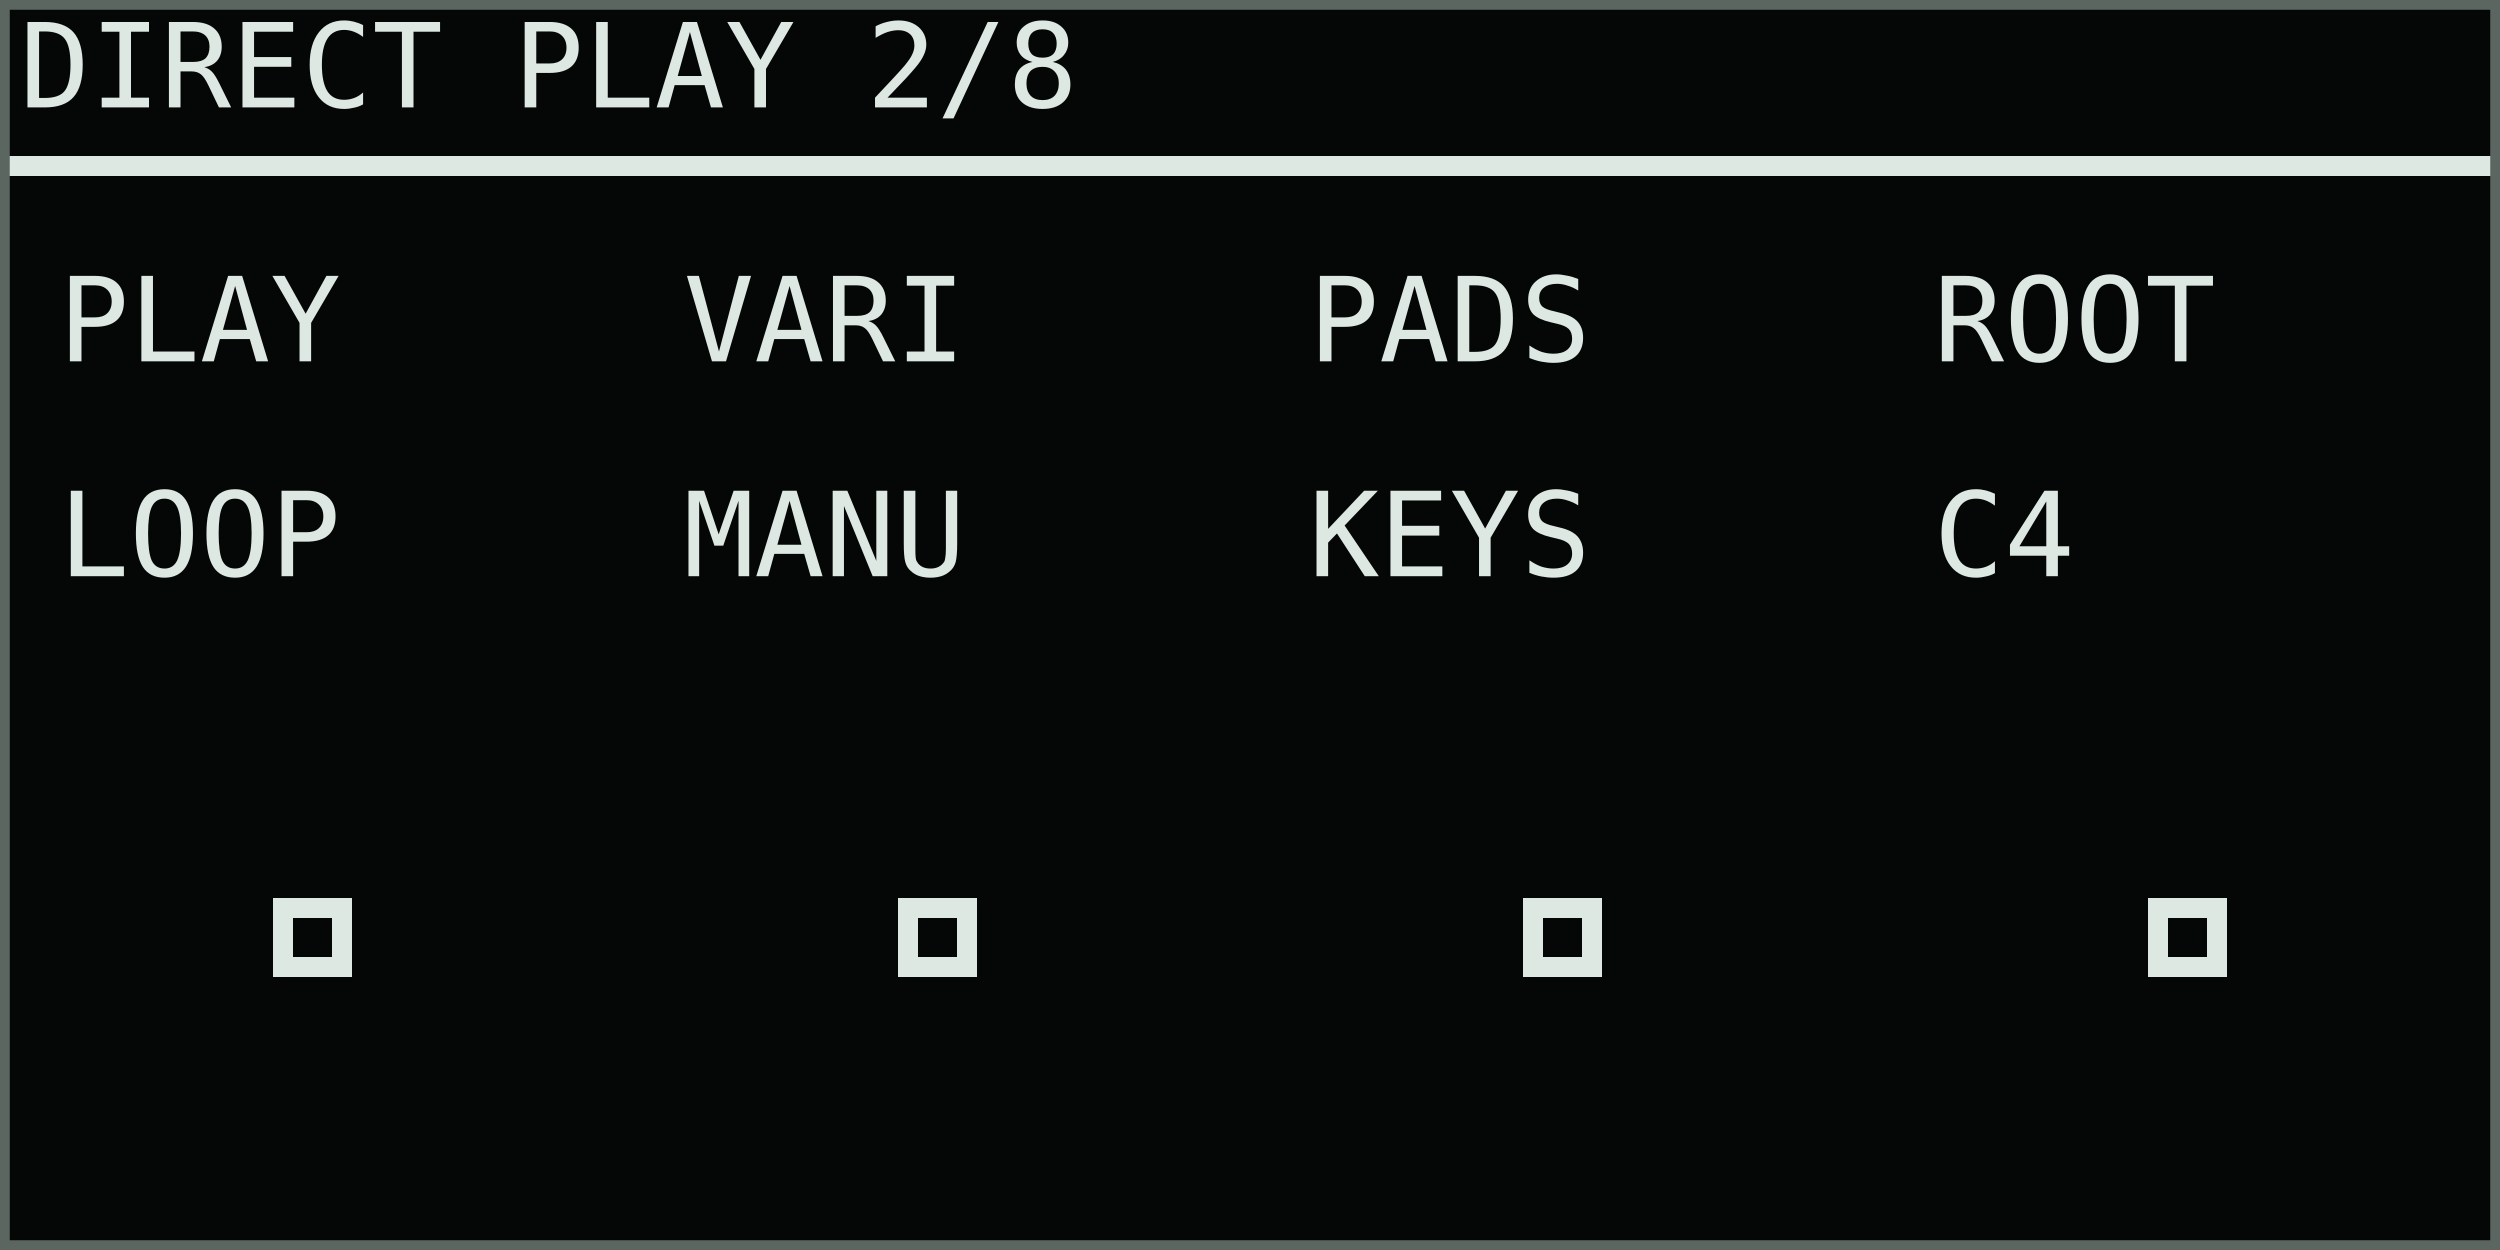
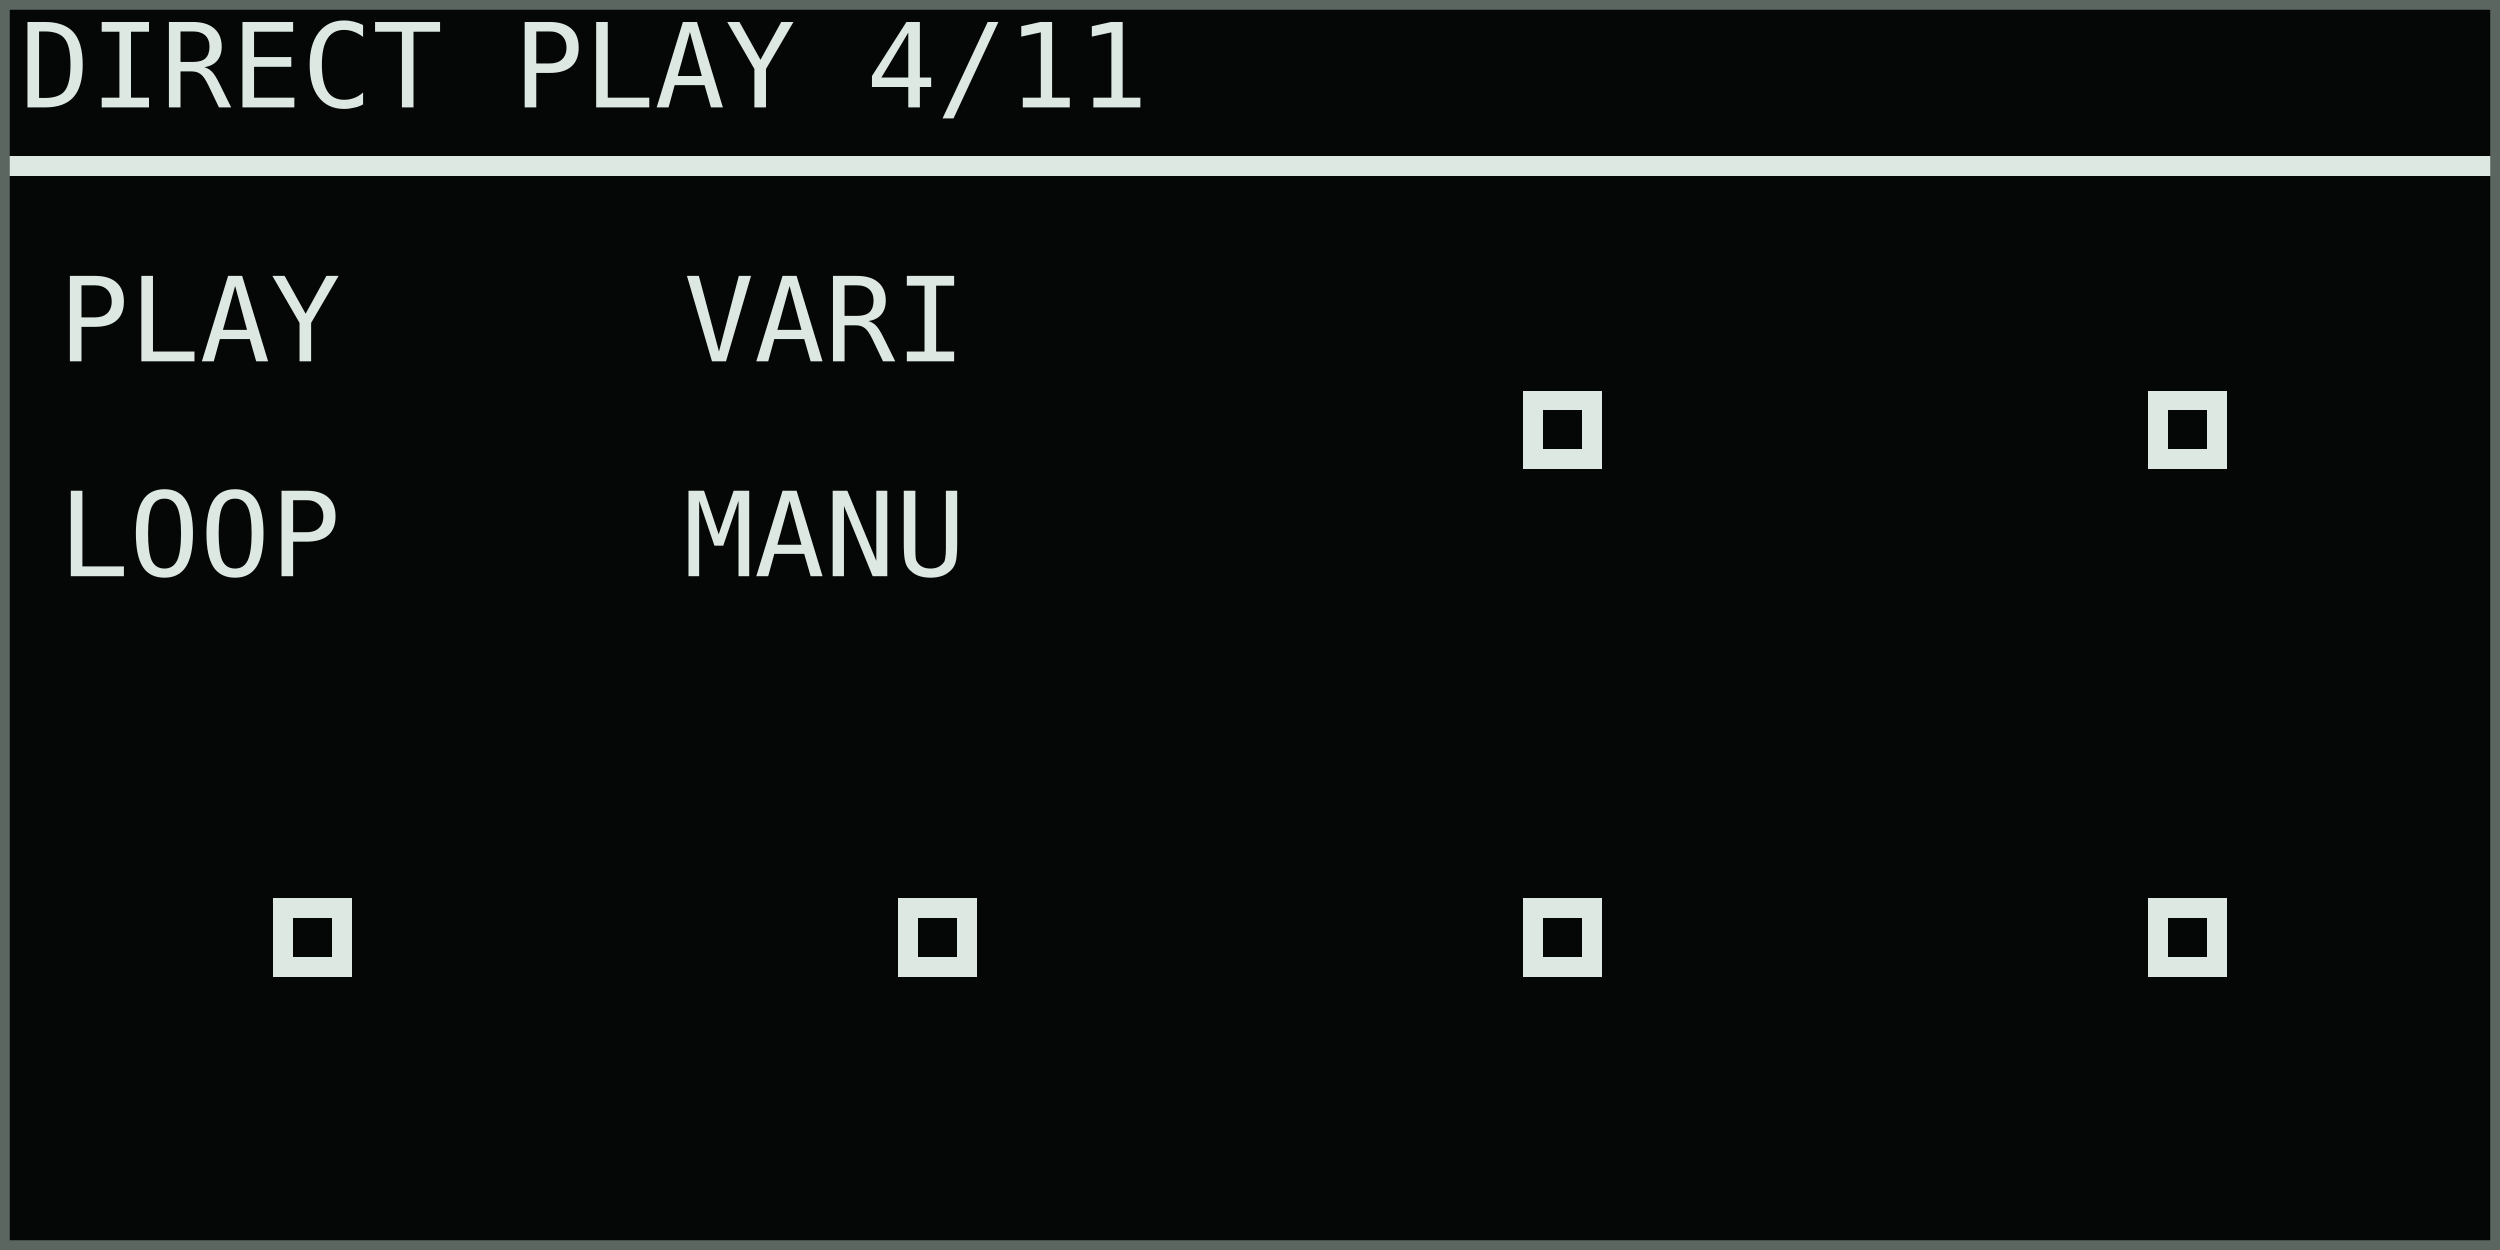
<svg xmlns="http://www.w3.org/2000/svg" width="768" height="384" viewBox="0 0 128 64" role="img" aria-labelledby="title desc">
  <rect width="128" height="64" fill="#050706" />
  <g shape-rendering="crispEdges" font-family="DejaVu Sans Mono, IBM Plex Mono, monospace" font-size="6" font-style="normal" font-weight="400" text-rendering="geometricPrecision">
-     <text x="1" y="5.5" fill="#dce8e1">DIRECT PLAY 2/8</text>
+     <text x="1" y="5.5" fill="#dce8e1">DIRECT PLAY 4/11</text>
    <rect x="0" y="8" width="128" height="1" fill="#dce8e1" />
    <text x="3" y="18.5" fill="#dce8e1">PLAY</text>
    <text x="3" y="29.5" fill="#dce8e1">LOOP</text>
    <text x="35" y="18.5" fill="#dce8e1">VARI</text>
    <text x="35" y="29.5" fill="#dce8e1">MANU</text>
-     <text x="67" y="18.5" fill="#dce8e1">PADS</text>
-     <text x="67" y="29.5" fill="#dce8e1">KEYS</text>
-     <text x="99" y="18.5" fill="#dce8e1">ROOT</text>
-     <text x="99" y="29.5" fill="#dce8e1">C4</text>
+     <rect x="78" y="20" width="4" height="4" fill="#dce8e1" />
+     <rect x="79" y="21" width="2" height="2" fill="#050706" />
+     <rect x="110" y="20" width="4" height="4" fill="#dce8e1" />
+     <rect x="111" y="21" width="2" height="2" fill="#050706" />
    <rect x="14" y="46" width="4" height="4" fill="#dce8e1" />
    <rect x="15" y="47" width="2" height="2" fill="#050706" />
    <rect x="46" y="46" width="4" height="4" fill="#dce8e1" />
    <rect x="47" y="47" width="2" height="2" fill="#050706" />
    <rect x="78" y="46" width="4" height="4" fill="#dce8e1" />
    <rect x="79" y="47" width="2" height="2" fill="#050706" />
    <rect x="110" y="46" width="4" height="4" fill="#dce8e1" />
    <rect x="111" y="47" width="2" height="2" fill="#050706" />
  </g>
  <rect x="0.25" y="0.25" width="127.5" height="63.5" fill="none" stroke="#5b6661" stroke-width="0.5" />
</svg>
